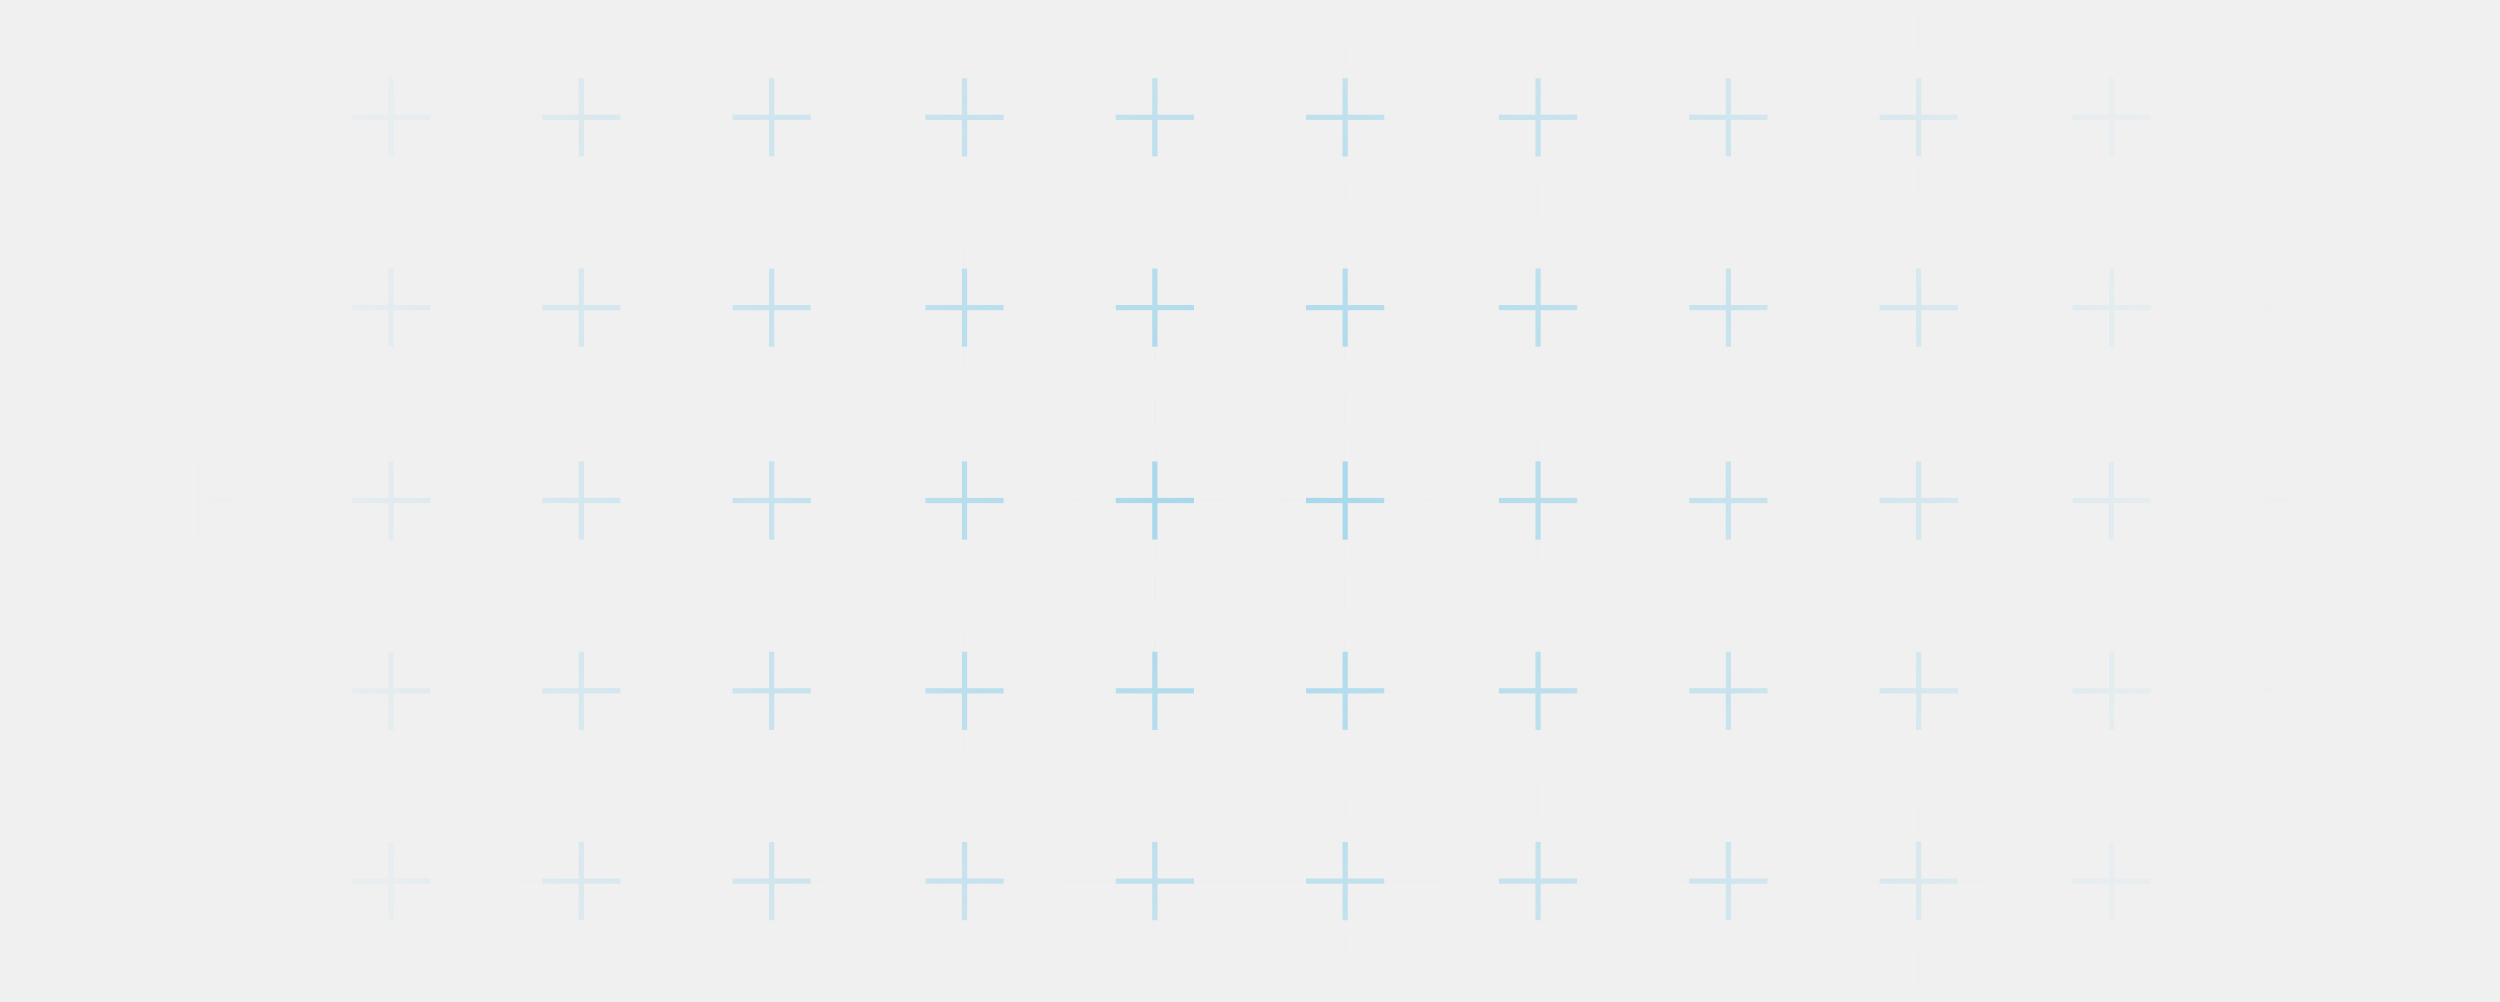
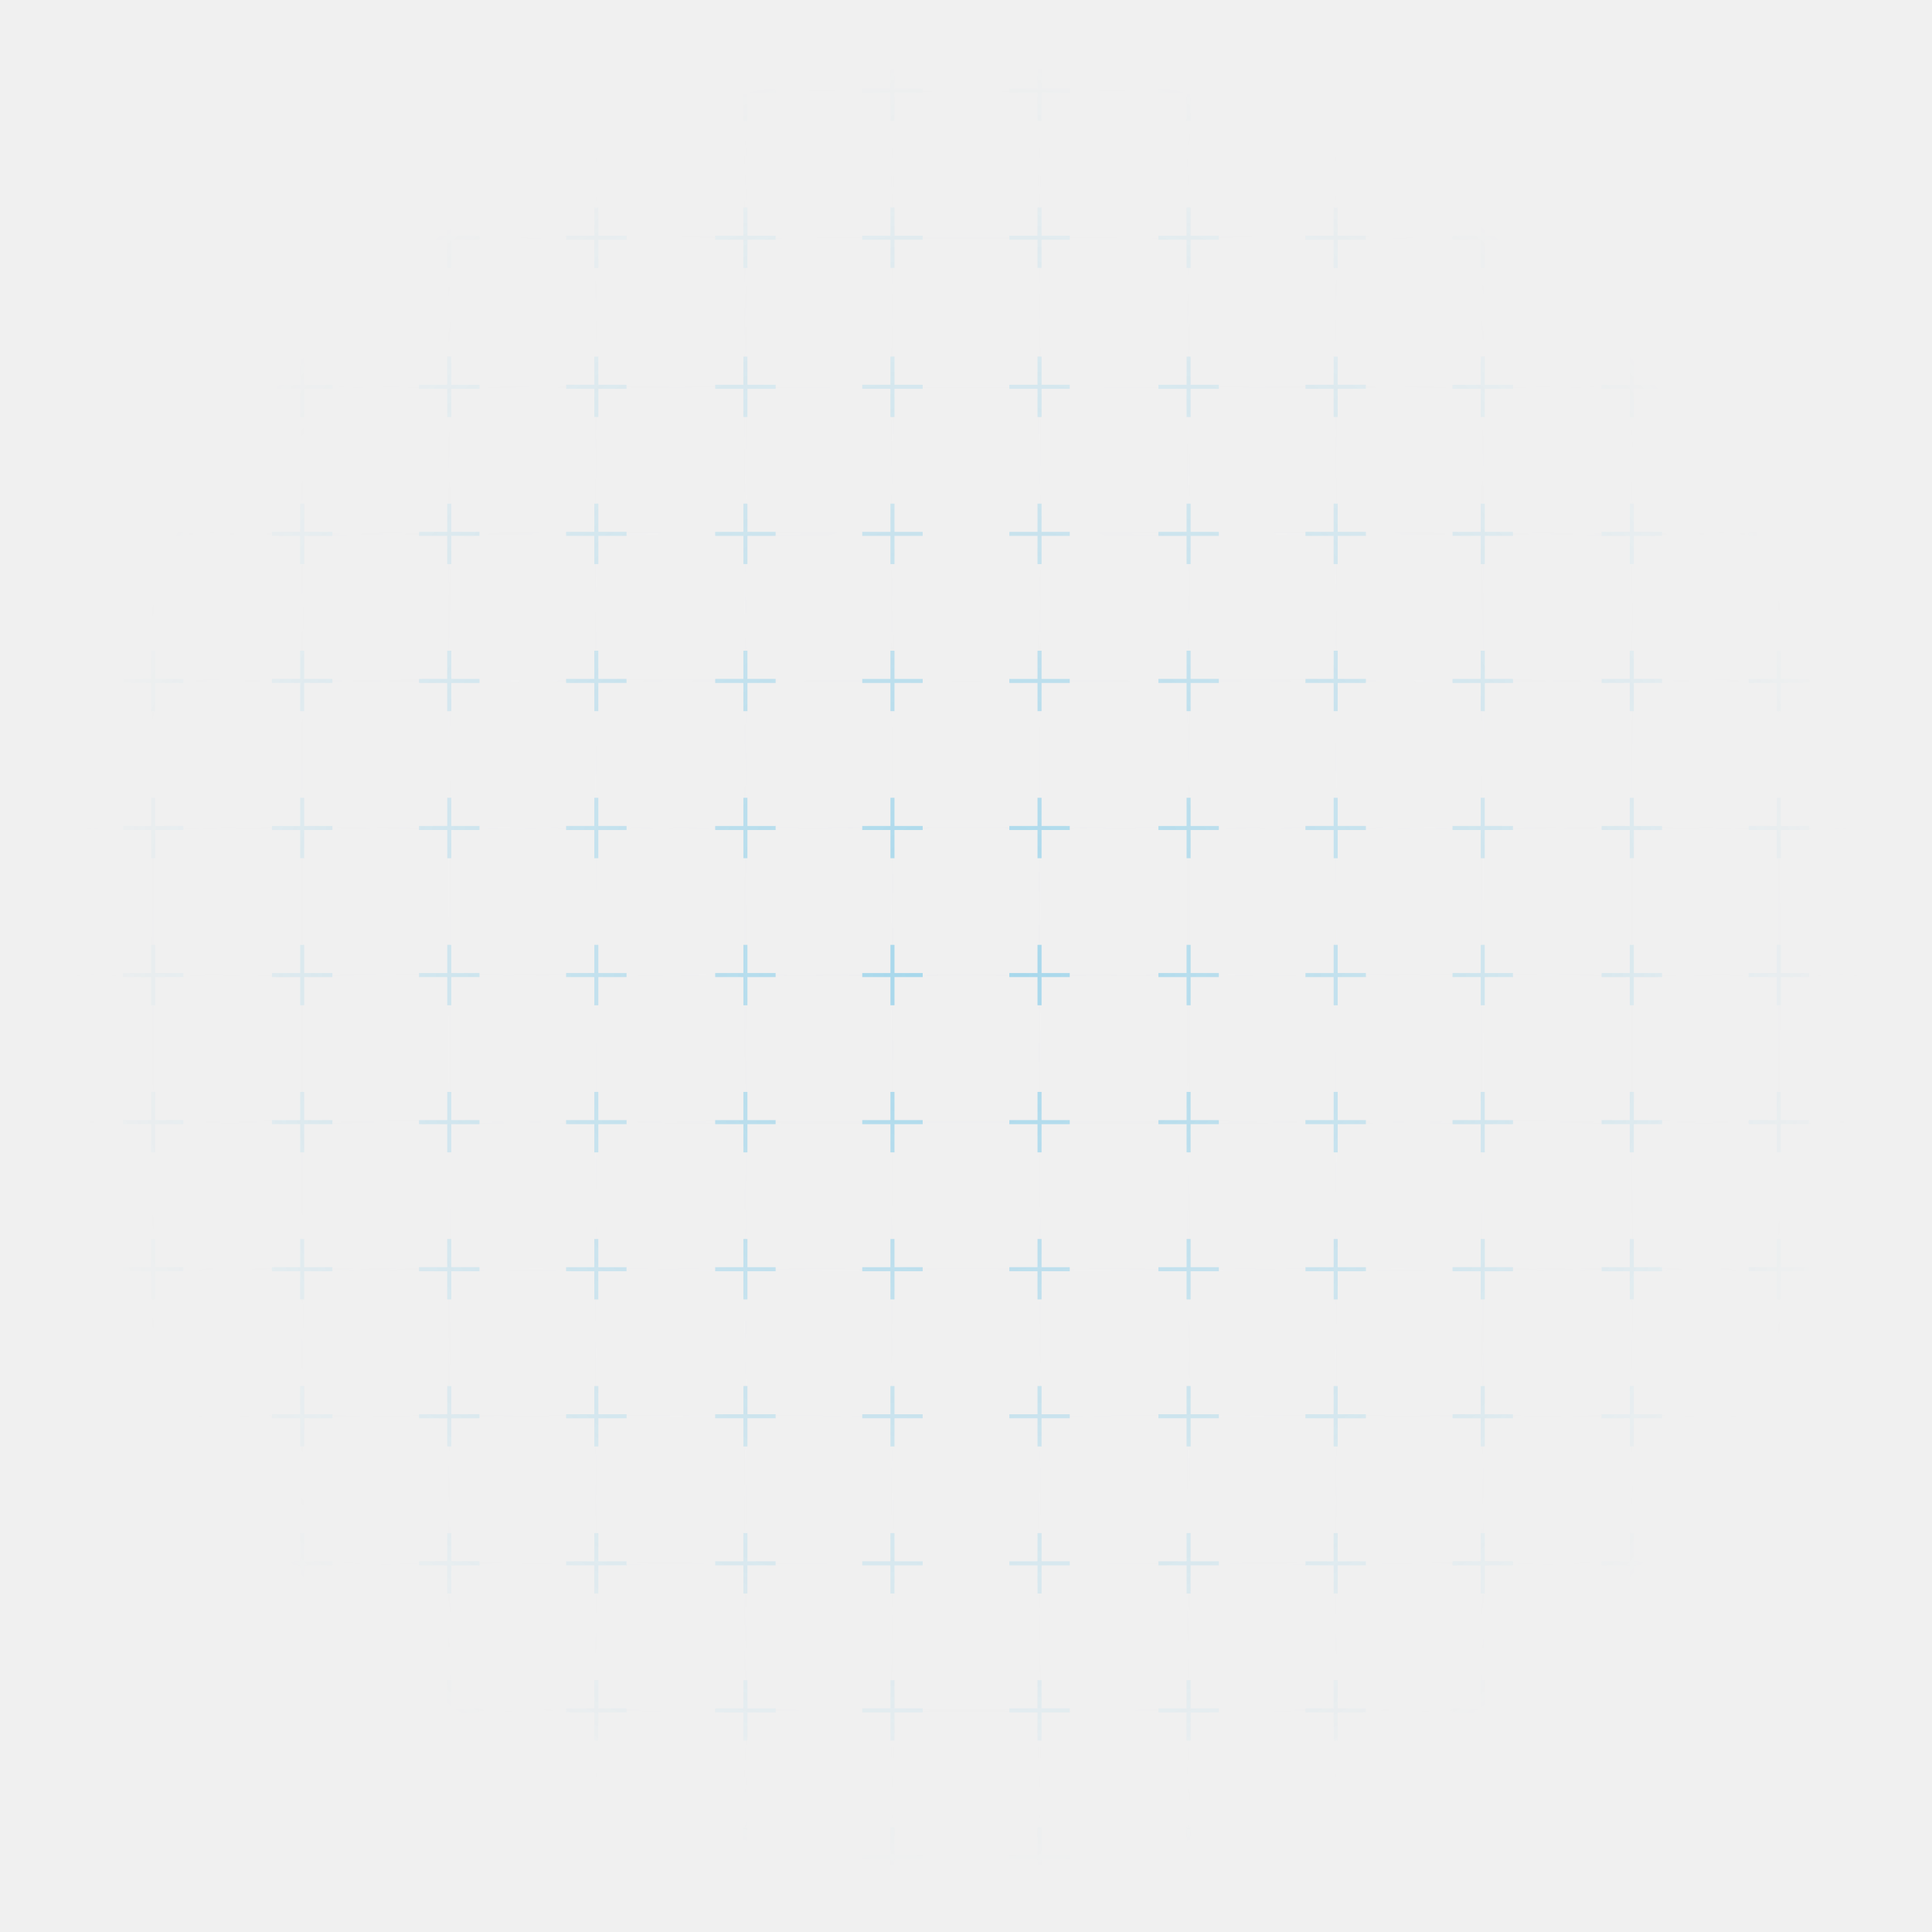
- <svg xmlns="http://www.w3.org/2000/svg" width="959" height="384" viewBox="0 0 959 384" fill="none">
+ <svg xmlns="http://www.w3.org/2000/svg" width="959" height="959" fill="none" viewBox="0 0 959 959">
  <defs>
-     <mask id="fadeToTransparent">
-       <rect width="959" height="384" fill="white" />
-       <circle cx="480" cy="192" r="599" fill="url(#radialFade)" />
+     <radialGradient id="a" cx=".5" cy=".5" r=".5">
+       <stop offset="0" stop-color="#fff" />
+       <stop offset=".68" />
+     </radialGradient>
+     <mask id="b">
+       <path fill="#fff" d="M0 0h959v959H0z" />
+       <circle cx="480" cy="480" r="679" fill="url(#a)" />
    </mask>
-     <radialGradient id="radialFade" cx="0.5" cy="0.5" r="0.5">
-       <stop offset="0" stop-color="white" />
-       <stop offset="0.68" stop-color="black" />
-     </radialGradient>
  </defs>
-   <g opacity="0.32" mask="url(#fadeToTransparent)">
-     <path d="M0 45h959" stroke="#E5E5EC" stroke-opacity="0.32" />
-     <path d="M0 118h959" stroke="#E5E5EC" stroke-opacity="0.32" />
-     <path d="M0 192h959" stroke="#E5E5EC" stroke-opacity="0.32" />
-     <path d="M0 265h959" stroke="#E5E5EC" stroke-opacity="0.32" />
-     <path d="M0 338h959" stroke="#E5E5EC" stroke-opacity="0.32" />
-     <path d="M76 0v384" stroke="#E5E5EC" stroke-opacity="0.32" />
-     <path d="M150 0v384" stroke="#E5E5EC" stroke-opacity="0.32" />
-     <path d="M223 0v384" stroke="#E5E5EC" stroke-opacity="0.32" />
-     <path d="M296 0v384" stroke="#E5E5EC" stroke-opacity="0.32" />
-     <path d="M370 0v384" stroke="#E5E5EC" stroke-opacity="0.32" />
-     <path d="M443 0v384" stroke="#E5E5EC" stroke-opacity="0.32" />
-     <path d="M516 0v384" stroke="#E5E5EC" stroke-opacity="0.32" />
-     <path d="M590 0v384" stroke="#E5E5EC" stroke-opacity="0.32" />
-     <path d="M663 0v384" stroke="#E5E5EC" stroke-opacity="0.32" />
-     <path d="M736 0v384" stroke="#E5E5EC" stroke-opacity="0.32" />
-     <path d="M810 0v384" stroke="#E5E5EC" stroke-opacity="0.32" />
-     <path d="M883 0v384" stroke="#E5E5EC" stroke-opacity="0.32" />
-     <g stroke="#00A1E3" stroke-width="2">
-       <path d="M76 30v30" />
-       <path d="M61 45h30" />
-       <path d="M150 30v30" />
-       <path d="M135 45h30" />
-       <path d="M223 30v30" />
-       <path d="M208 45h30" />
-       <path d="M296 30v30" />
-       <path d="M281 45h30" />
-       <path d="M370 30v30" />
-       <path d="M355 45h30" />
-       <path d="M443 30v30" />
-       <path d="M428 45h30" />
-       <path d="M516 30v30" />
-       <path d="M501 45h30" />
-       <path d="M590 30v30" />
-       <path d="M575 45h30" />
-       <path d="M663 30v30" />
-       <path d="M648 45h30" />
-       <path d="M736 30v30" />
-       <path d="M721 45h30" />
-       <path d="M810 30v30" />
-       <path d="M795 45h30" />
-       <path d="M883 30v30" />
-       <path d="M868 45h30" />
-       <path d="M76 103v30" />
-       <path d="M61 118h30" />
-       <path d="M150 103v30" />
-       <path d="M135 118h30" />
-       <path d="M223 103v30" />
-       <path d="M208 118h30" />
-       <path d="M296 103v30" />
-       <path d="M281 118h30" />
-       <path d="M370 103v30" />
-       <path d="M355 118h30" />
-       <path d="M443 103v30" />
-       <path d="M428 118h30" />
-       <path d="M516 103v30" />
-       <path d="M501 118h30" />
-       <path d="M590 103v30" />
-       <path d="M575 118h30" />
-       <path d="M663 103v30" />
-       <path d="M648 118h30" />
-       <path d="M736 103v30" />
-       <path d="M721 118h30" />
-       <path d="M810 103v30" />
-       <path d="M795 118h30" />
-       <path d="M883 103v30" />
-       <path d="M868 118h30" />
-       <path d="M76 177v30" />
-       <path d="M61 192h30" />
-       <path d="M150 177v30" />
-       <path d="M135 192h30" />
-       <path d="M223 177v30" />
-       <path d="M208 192h30" />
-       <path d="M296 177v30" />
-       <path d="M281 192h30" />
-       <path d="M370 177v30" />
-       <path d="M355 192h30" />
-       <path d="M443 177v30" />
-       <path d="M428 192h30" />
-       <path d="M516 177v30" />
-       <path d="M501 192h30" />
-       <path d="M590 177v30" />
-       <path d="M575 192h30" />
-       <path d="M663 177v30" />
-       <path d="M648 192h30" />
-       <path d="M736 177v30" />
-       <path d="M721 192h30" />
-       <path d="M810 177v30" />
-       <path d="M795 192h30" />
-       <path d="M883 177v30" />
-       <path d="M868 192h30" />
-       <path d="M76 250v30" />
-       <path d="M61 265h30" />
-       <path d="M150 250v30" />
-       <path d="M135 265h30" />
-       <path d="M223 250v30" />
-       <path d="M208 265h30" />
-       <path d="M296 250v30" />
-       <path d="M281 265h30" />
-       <path d="M370 250v30" />
-       <path d="M355 265h30" />
-       <path d="M443 250v30" />
-       <path d="M428 265h30" />
-       <path d="M516 250v30" />
-       <path d="M501 265h30" />
-       <path d="M590 250v30" />
-       <path d="M575 265h30" />
-       <path d="M663 250v30" />
-       <path d="M648 265h30" />
-       <path d="M736 250v30" />
-       <path d="M721 265h30" />
-       <path d="M810 250v30" />
-       <path d="M795 265h30" />
-       <path d="M883 250v30" />
-       <path d="M868 265h30" />
-       <path d="M76 323v30" />
-       <path d="M61 338h30" />
-       <path d="M150 323v30" />
-       <path d="M135 338h30" />
-       <path d="M223 323v30" />
-       <path d="M208 338h30" />
-       <path d="M296 323v30" />
-       <path d="M281 338h30" />
-       <path d="M370 323v30" />
-       <path d="M355 338h30" />
-       <path d="M443 323v30" />
-       <path d="M428 338h30" />
-       <path d="M516 323v30" />
-       <path d="M501 338h30" />
-       <path d="M590 323v30" />
-       <path d="M575 338h30" />
-       <path d="M663 323v30" />
-       <path d="M648 338h30" />
-       <path d="M736 323v30" />
-       <path d="M721 338h30" />
-       <path d="M810 323v30" />
-       <path d="M795 338h30" />
-       <path d="M883 323v30" />
-       <path d="M868 338h30" />
-     </g>
+   <g mask="url(#b)" opacity=".32">
+     <path stroke="#E5E5EC" stroke-opacity=".32" d="M0 45h959M0 118h959M0 192h959M0 265h959M0 338h959M0 411h959M0 484h959M0 557h959M0 630h959M0 703h959M0 776h959M0 849h959M0 922h959M76 0v959M150 0v959M223 0v959M296 0v959M370 0v959M443 0v959M516 0v959M590 0v959M663 0v959M736 0v959M810 0v959M883 0v959" />
+     <path stroke="#00A1E3" stroke-width="2" d="M76 30v30M61 45h30m59-15v30m-15-15h30m58-15v30m-15-15h30m58-15v30m-15-15h30m59-15v30m-15-15h30m58-15v30m-15-15h30m58-15v30m-15-15h30m59-15v30m-15-15h30m58-15v30m-15-15h30m58-15v30m-15-15h30m59-15v30m-15-15h30m58-15v30m-15-15h30M76 103v30m-15-15h30m59-15v30m-15-15h30m58-15v30m-15-15h30m58-15v30m-15-15h30m59-15v30m-15-15h30m58-15v30m-15-15h30m58-15v30m-15-15h30m59-15v30m-15-15h30m58-15v30m-15-15h30m58-15v30m-15-15h30m59-15v30m-15-15h30m58-15v30m-15-15h30M76 177v30m-15-15h30m59-15v30m-15-15h30m58-15v30m-15-15h30m58-15v30m-15-15h30m59-15v30m-15-15h30m58-15v30m-15-15h30m58-15v30m-15-15h30m59-15v30m-15-15h30m58-15v30m-15-15h30m58-15v30m-15-15h30m59-15v30m-15-15h30m58-15v30m-15-15h30M76 250v30m-15-15h30m59-15v30m-15-15h30m58-15v30m-15-15h30m58-15v30m-15-15h30m59-15v30m-15-15h30m58-15v30m-15-15h30m58-15v30m-15-15h30m59-15v30m-15-15h30m58-15v30m-15-15h30m58-15v30m-15-15h30m59-15v30m-15-15h30m58-15v30m-15-15h30M76 323v30m-15-15h30m59-15v30m-15-15h30m58-15v30m-15-15h30m58-15v30m-15-15h30m59-15v30m-15-15h30m58-15v30m-15-15h30m58-15v30m-15-15h30m59-15v30m-15-15h30m58-15v30m-15-15h30m58-15v30m-15-15h30m59-15v30m-15-15h30m58-15v30m-15-15h30M76 396v30m-15-15h30m59-15v30m-15-15h30m58-15v30m-15-15h30m58-15v30m-15-15h30m59-15v30m-15-15h30m58-15v30m-15-15h30m58-15v30m-15-15h30m59-15v30m-15-15h30m58-15v30m-15-15h30m58-15v30m-15-15h30m59-15v30m-15-15h30m58-15v30m-15-15h30M76 469v30m-15-15h30m59-15v30m-15-15h30m58-15v30m-15-15h30m58-15v30m-15-15h30m59-15v30m-15-15h30m58-15v30m-15-15h30m58-15v30m-15-15h30m59-15v30m-15-15h30m58-15v30m-15-15h30m58-15v30m-15-15h30m59-15v30m-15-15h30m58-15v30m-15-15h30M76 542v30m-15-15h30m59-15v30m-15-15h30m58-15v30m-15-15h30m58-15v30m-15-15h30m59-15v30m-15-15h30m58-15v30m-15-15h30m58-15v30m-15-15h30m59-15v30m-15-15h30m58-15v30m-15-15h30m58-15v30m-15-15h30m59-15v30m-15-15h30m58-15v30m-15-15h30M76 615v30m-15-15h30m59-15v30m-15-15h30m58-15v30m-15-15h30m58-15v30m-15-15h30m59-15v30m-15-15h30m58-15v30m-15-15h30m58-15v30m-15-15h30m59-15v30m-15-15h30m58-15v30m-15-15h30m58-15v30m-15-15h30m59-15v30m-15-15h30m58-15v30m-15-15h30M76 688v30m-15-15h30m59-15v30m-15-15h30m58-15v30m-15-15h30m58-15v30m-15-15h30m59-15v30m-15-15h30m58-15v30m-15-15h30m58-15v30m-15-15h30m59-15v30m-15-15h30m58-15v30m-15-15h30m58-15v30m-15-15h30m59-15v30m-15-15h30m58-15v30m-15-15h30M76 761v30m-15-15h30m59-15v30m-15-15h30m58-15v30m-15-15h30m58-15v30m-15-15h30m59-15v30m-15-15h30m58-15v30m-15-15h30m58-15v30m-15-15h30m59-15v30m-15-15h30m58-15v30m-15-15h30m58-15v30m-15-15h30m59-15v30m-15-15h30m58-15v30m-15-15h30M76 834v30m-15-15h30m59-15v30m-15-15h30m58-15v30m-15-15h30m58-15v30m-15-15h30m59-15v30m-15-15h30m58-15v30m-15-15h30m58-15v30m-15-15h30m59-15v30m-15-15h30m58-15v30m-15-15h30m58-15v30m-15-15h30m59-15v30m-15-15h30m58-15v30m-15-15h30M76 907v30m-15-15h30m59-15v30m-15-15h30m58-15v30m-15-15h30m58-15v30m-15-15h30m59-15v30m-15-15h30m58-15v30m-15-15h30m58-15v30m-15-15h30m59-15v30m-15-15h30m58-15v30m-15-15h30m58-15v30m-15-15h30m59-15v30m-15-15h30m58-15v30m-15-15h30" />
  </g>
</svg>
